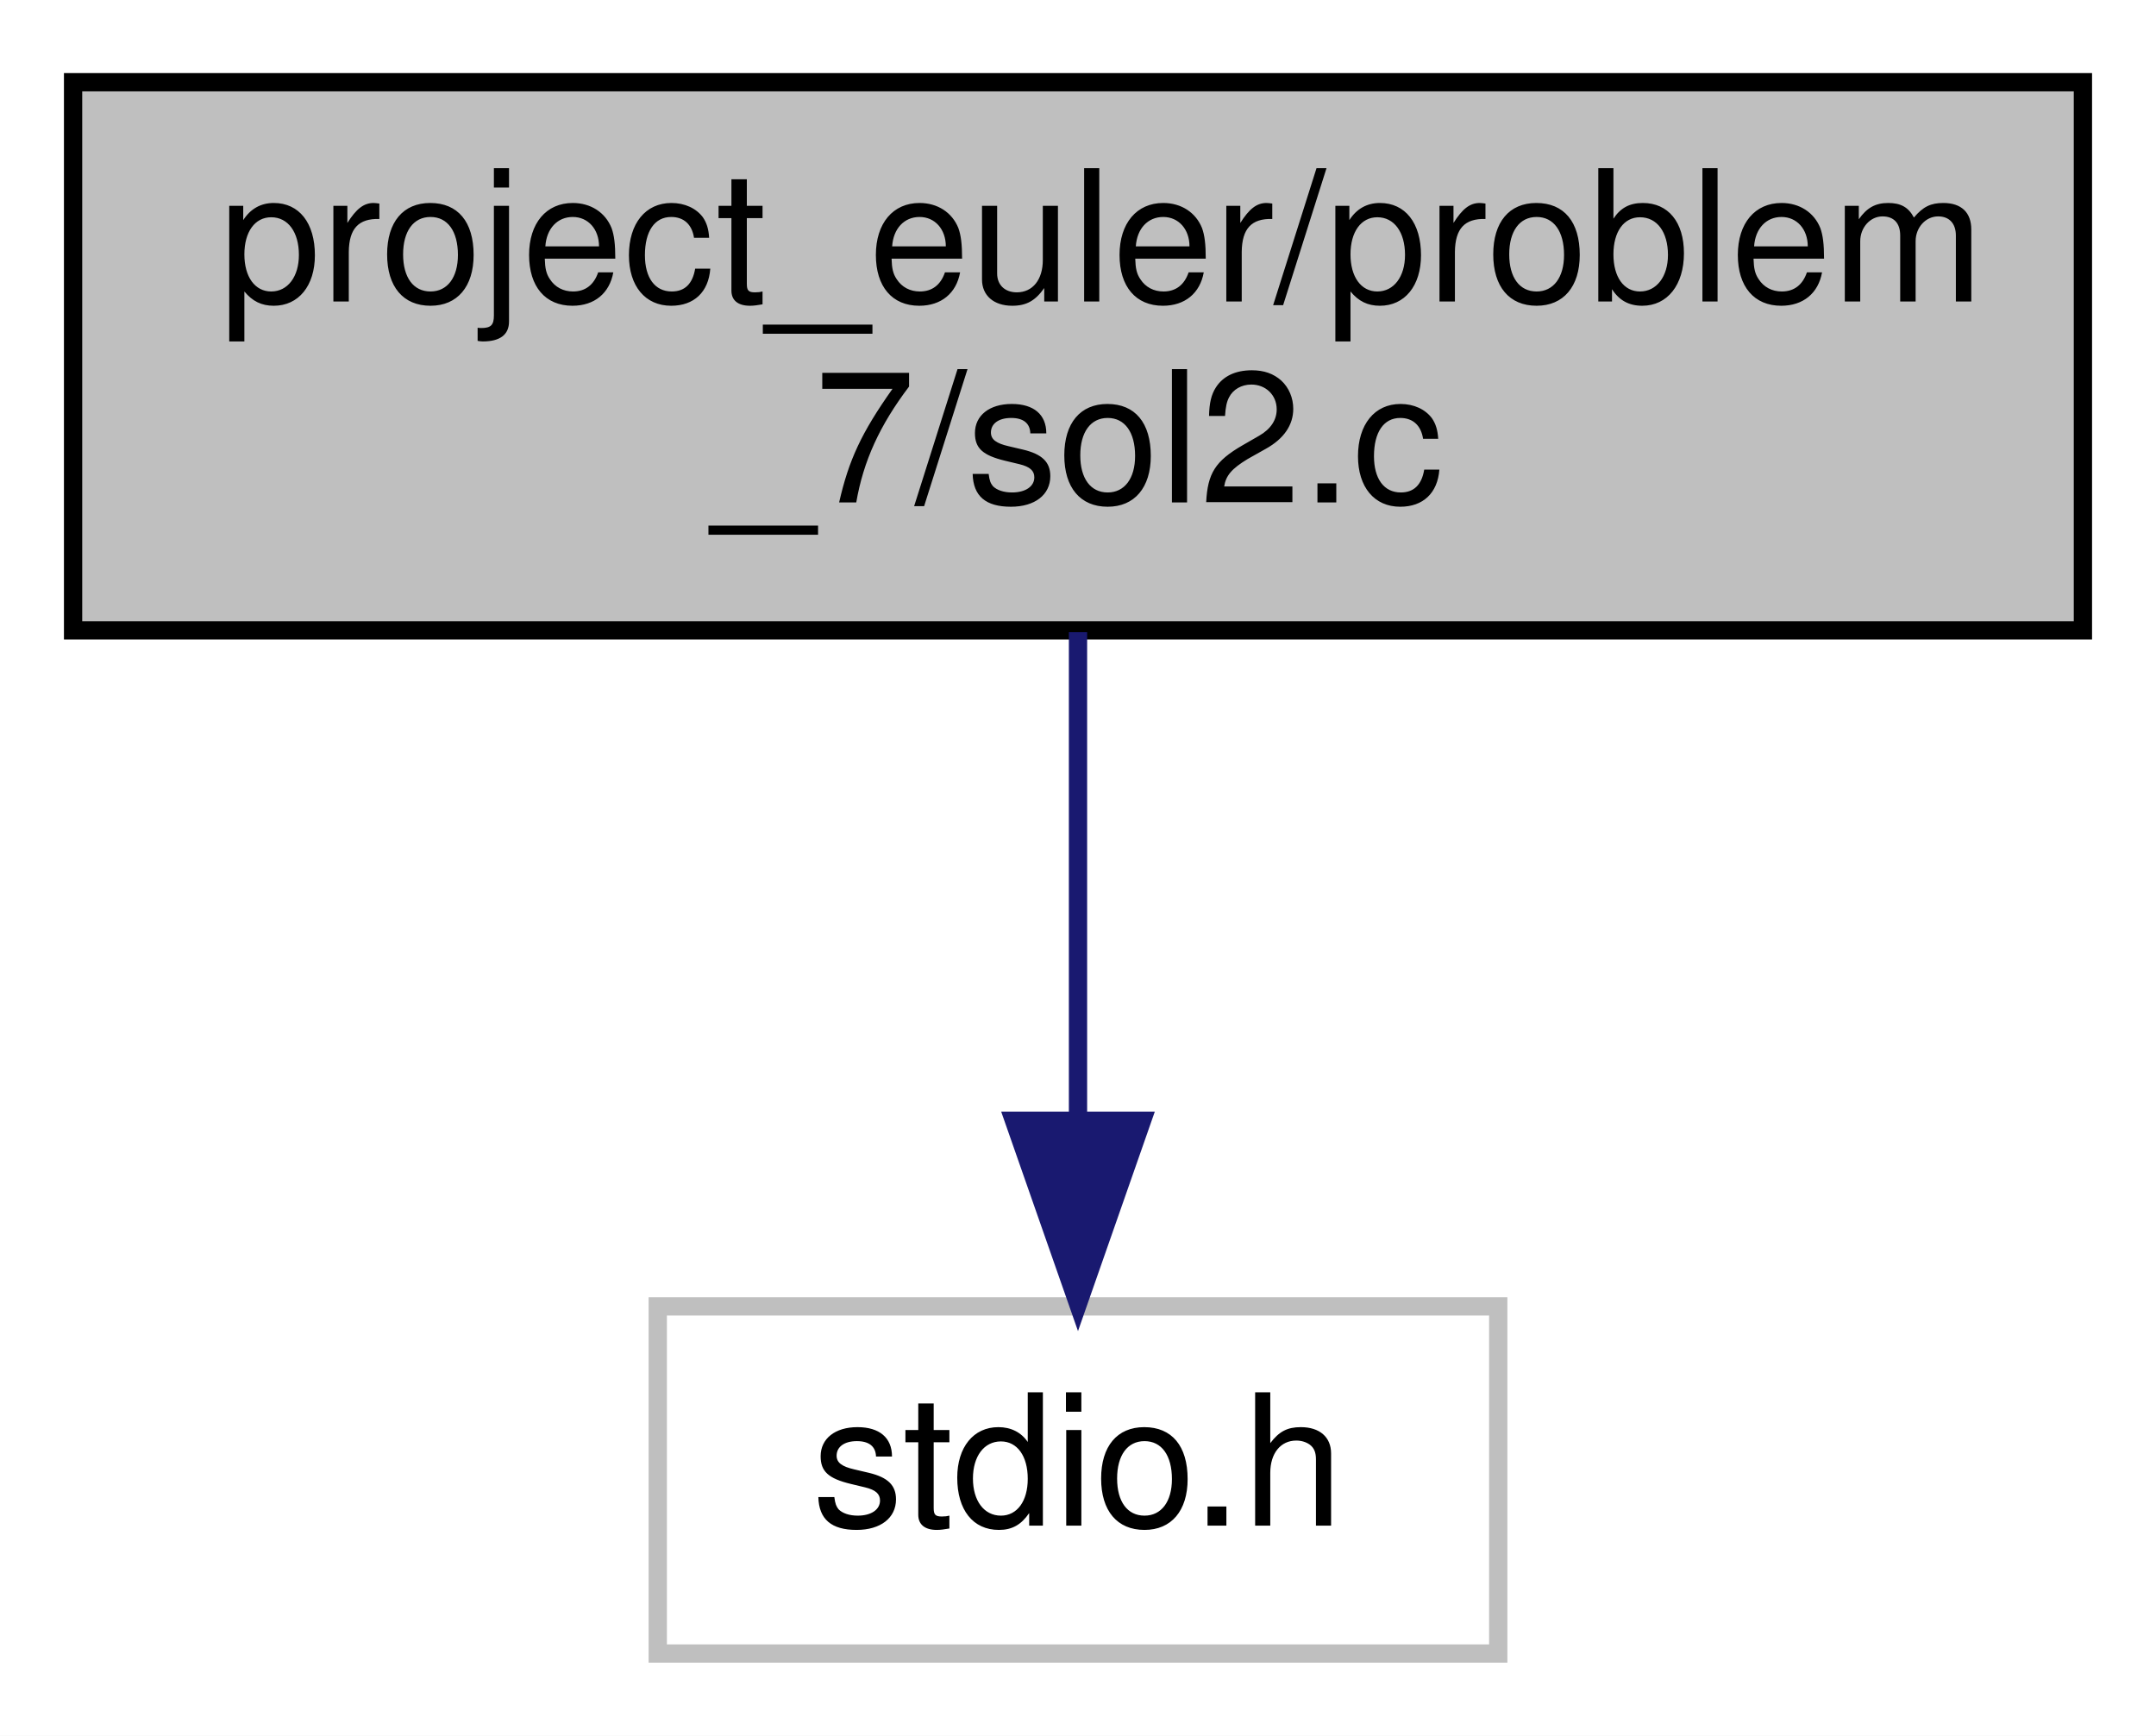
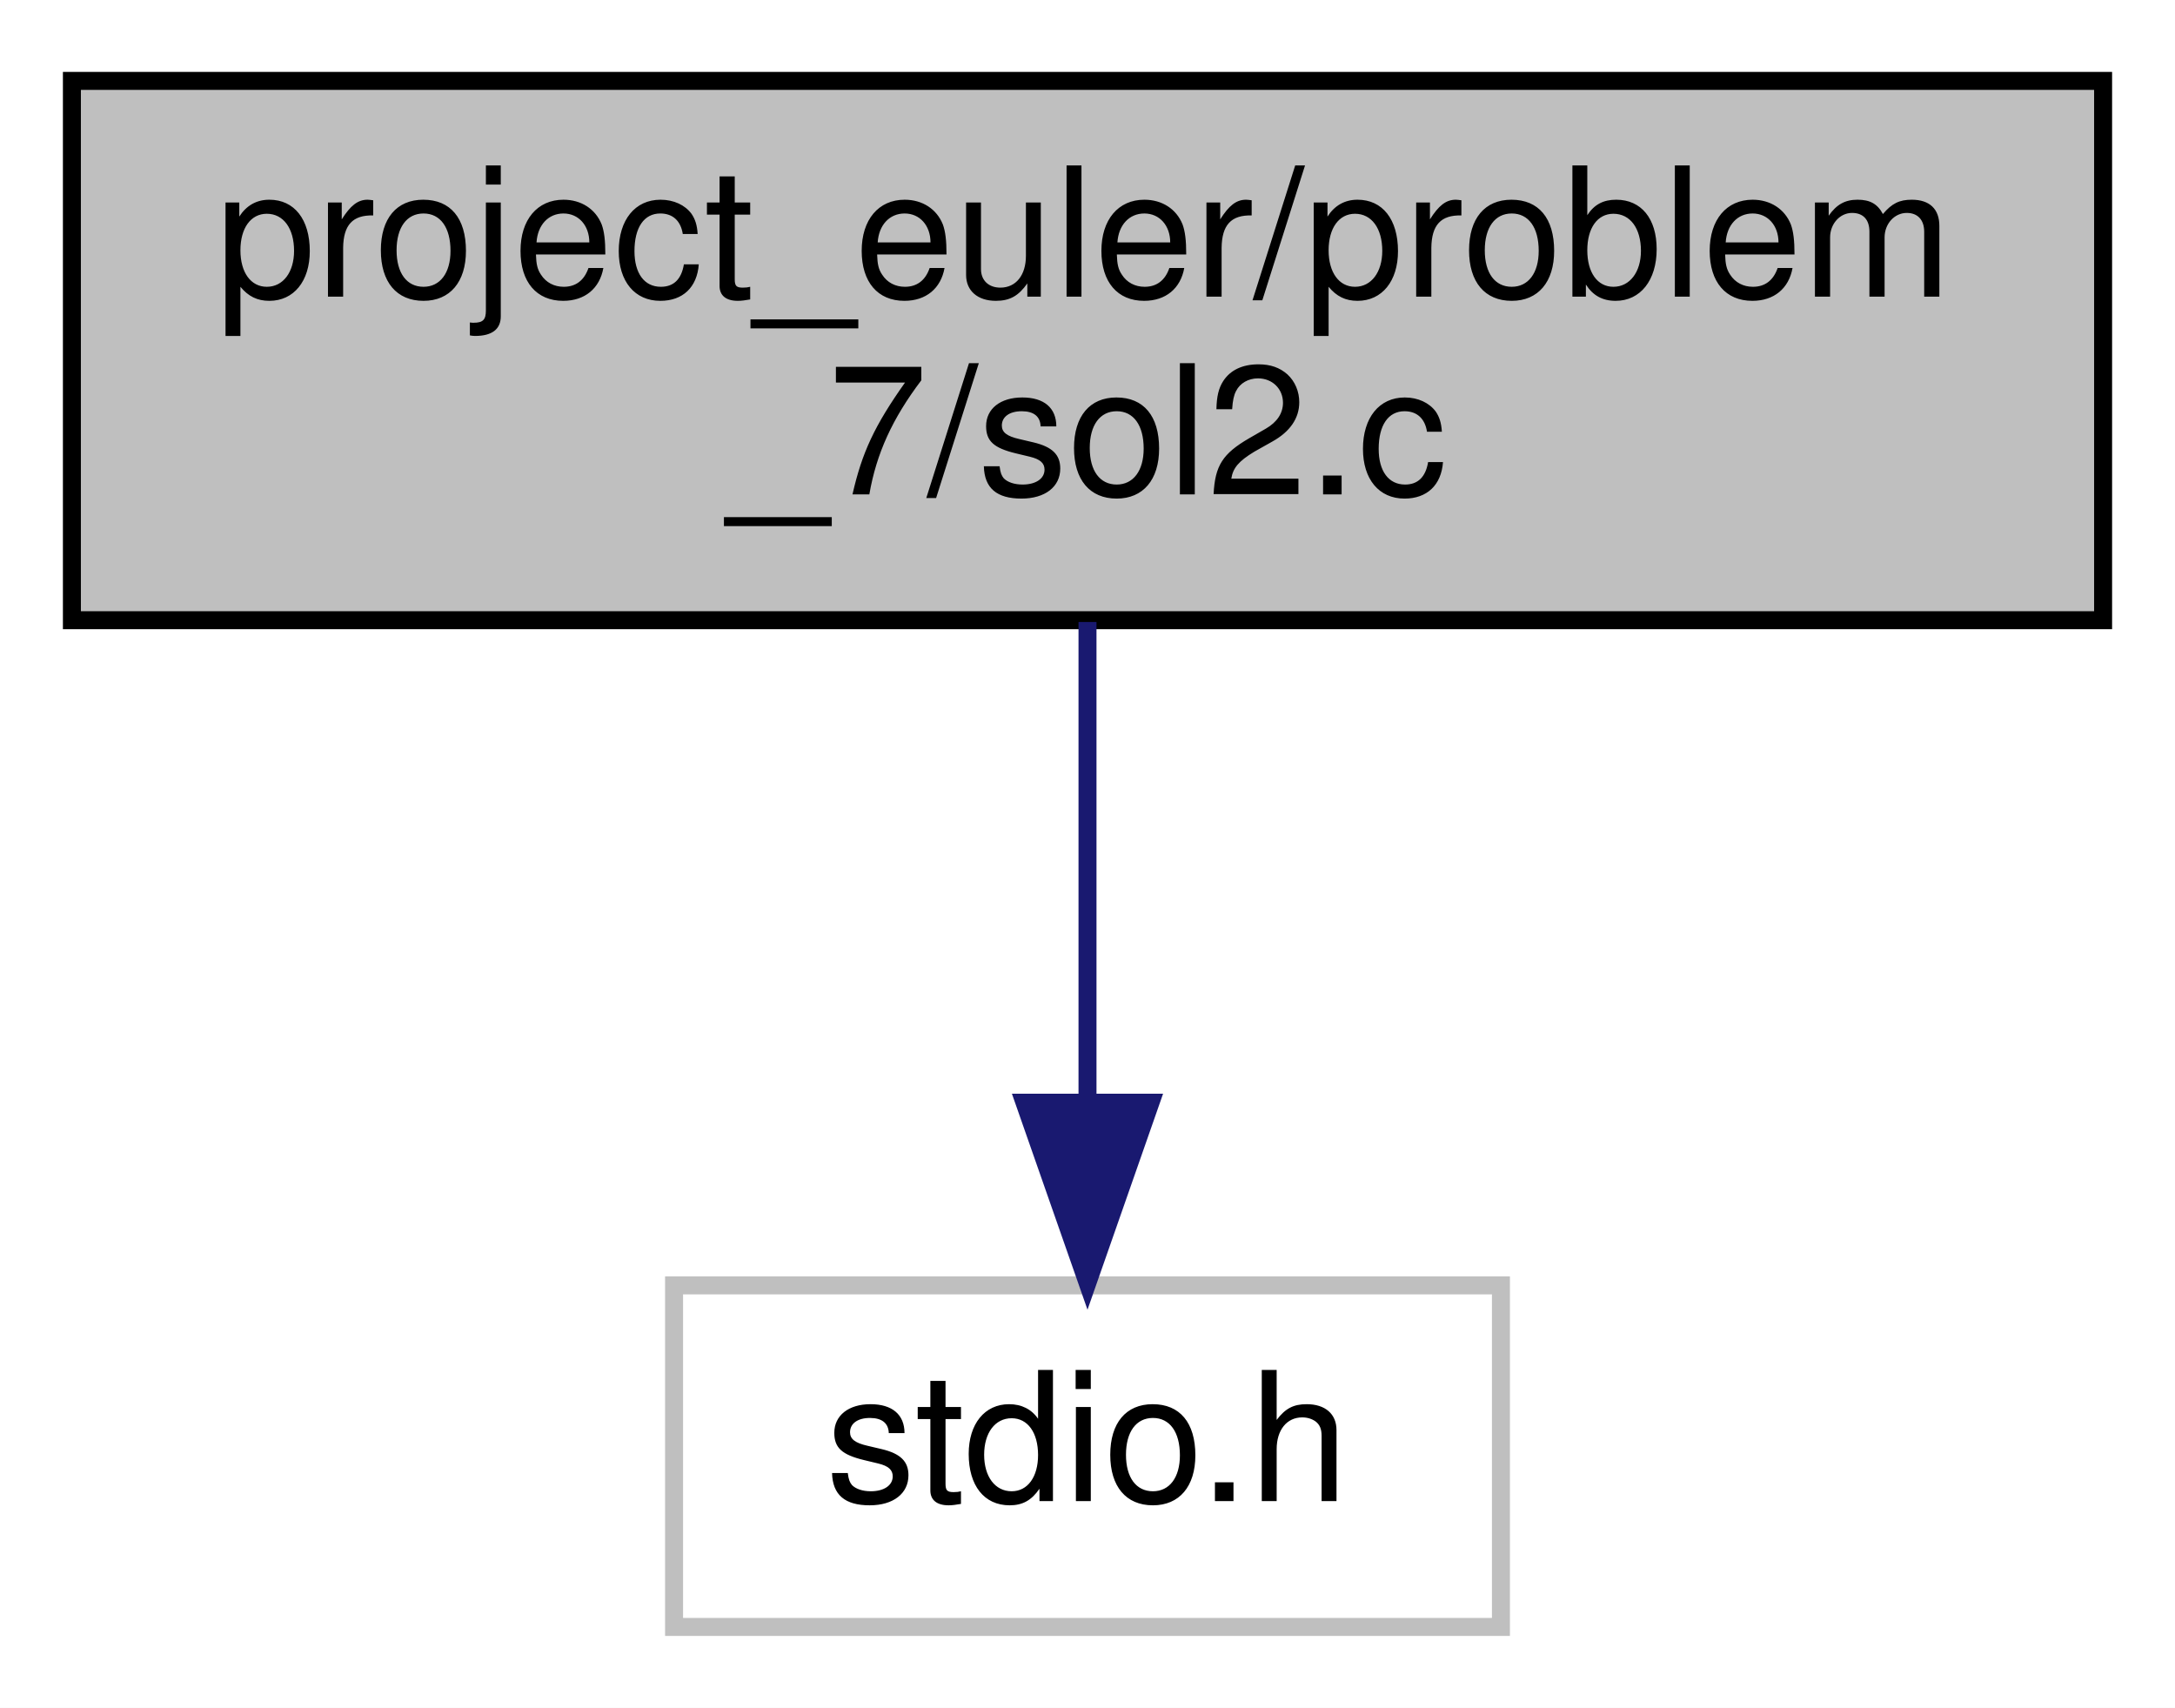
- <svg xmlns="http://www.w3.org/2000/svg" xmlns:xlink="http://www.w3.org/1999/xlink" width="118pt" height="95pt" viewBox="0.00 0.00 118.00 95.00">
+ <svg xmlns="http://www.w3.org/2000/svg" xmlns:xlink="http://www.w3.org/1999/xlink" width="121pt" height="95pt" viewBox="0.00 0.00 121.00 95.00">
  <g id="graph0" class="graph" transform="scale(1 1) rotate(0) translate(4 91)">
-     <polygon fill="white" stroke="transparent" points="-4,4 -4,-91 114,-91 114,4 -4,4" />
+     <polygon fill="white" stroke="transparent" points="-4,4 -4,-91 117,-91 117,4 -4,4" />
    <g id="node1" class="node">
      <g id="a_node1">
        <a xlink:title="Problem 7 solution.">
-           <polygon fill="#bfbfbf" stroke="black" points="0,-56.5 0,-86.5 110,-86.5 110,-56.5 0,-56.5" />
+           <polygon fill="#bfbfbf" stroke="black" points="0,-56.5 0,-86.5 113,-86.5 113,-56.5 0,-56.5" />
          <text text-anchor="start" x="8" y="-74.5" font-family="Helvetica,sans-Serif" font-size="10.00">project_euler/problem</text>
-           <text text-anchor="middle" x="55" y="-63.5" font-family="Helvetica,sans-Serif" font-size="10.00">_7/sol2.c</text>
+           <text text-anchor="middle" x="56.5" y="-63.5" font-family="Helvetica,sans-Serif" font-size="10.00">_7/sol2.c</text>
        </a>
      </g>
    </g>
    <g id="node2" class="node">
      <g id="a_node2">
        <a xlink:title=" ">
-           <polygon fill="white" stroke="#bfbfbf" points="32,-0.5 32,-19.5 78,-19.5 78,-0.5 32,-0.5" />
-           <text text-anchor="middle" x="55" y="-7.5" font-family="Helvetica,sans-Serif" font-size="10.00">stdio.h</text>
+           <polygon fill="white" stroke="#bfbfbf" points="33.5,-0.5 33.5,-19.5 79.5,-19.5 79.5,-0.5 33.5,-0.5" />
+           <text text-anchor="middle" x="56.5" y="-7.5" font-family="Helvetica,sans-Serif" font-size="10.00">stdio.h</text>
        </a>
      </g>
    </g>
    <g id="edge1" class="edge">
-       <path fill="none" stroke="midnightblue" d="M55,-56.4C55,-48.47 55,-38.46 55,-29.86" />
-       <polygon fill="midnightblue" stroke="midnightblue" points="58.5,-29.66 55,-19.66 51.5,-29.66 58.5,-29.66" />
+       <path fill="none" stroke="midnightblue" d="M56.5,-56.4C56.5,-48.47 56.5,-38.46 56.5,-29.86" />
+       <polygon fill="midnightblue" stroke="midnightblue" points="60,-29.66 56.5,-19.66 53,-29.66 60,-29.66" />
    </g>
  </g>
</svg>
